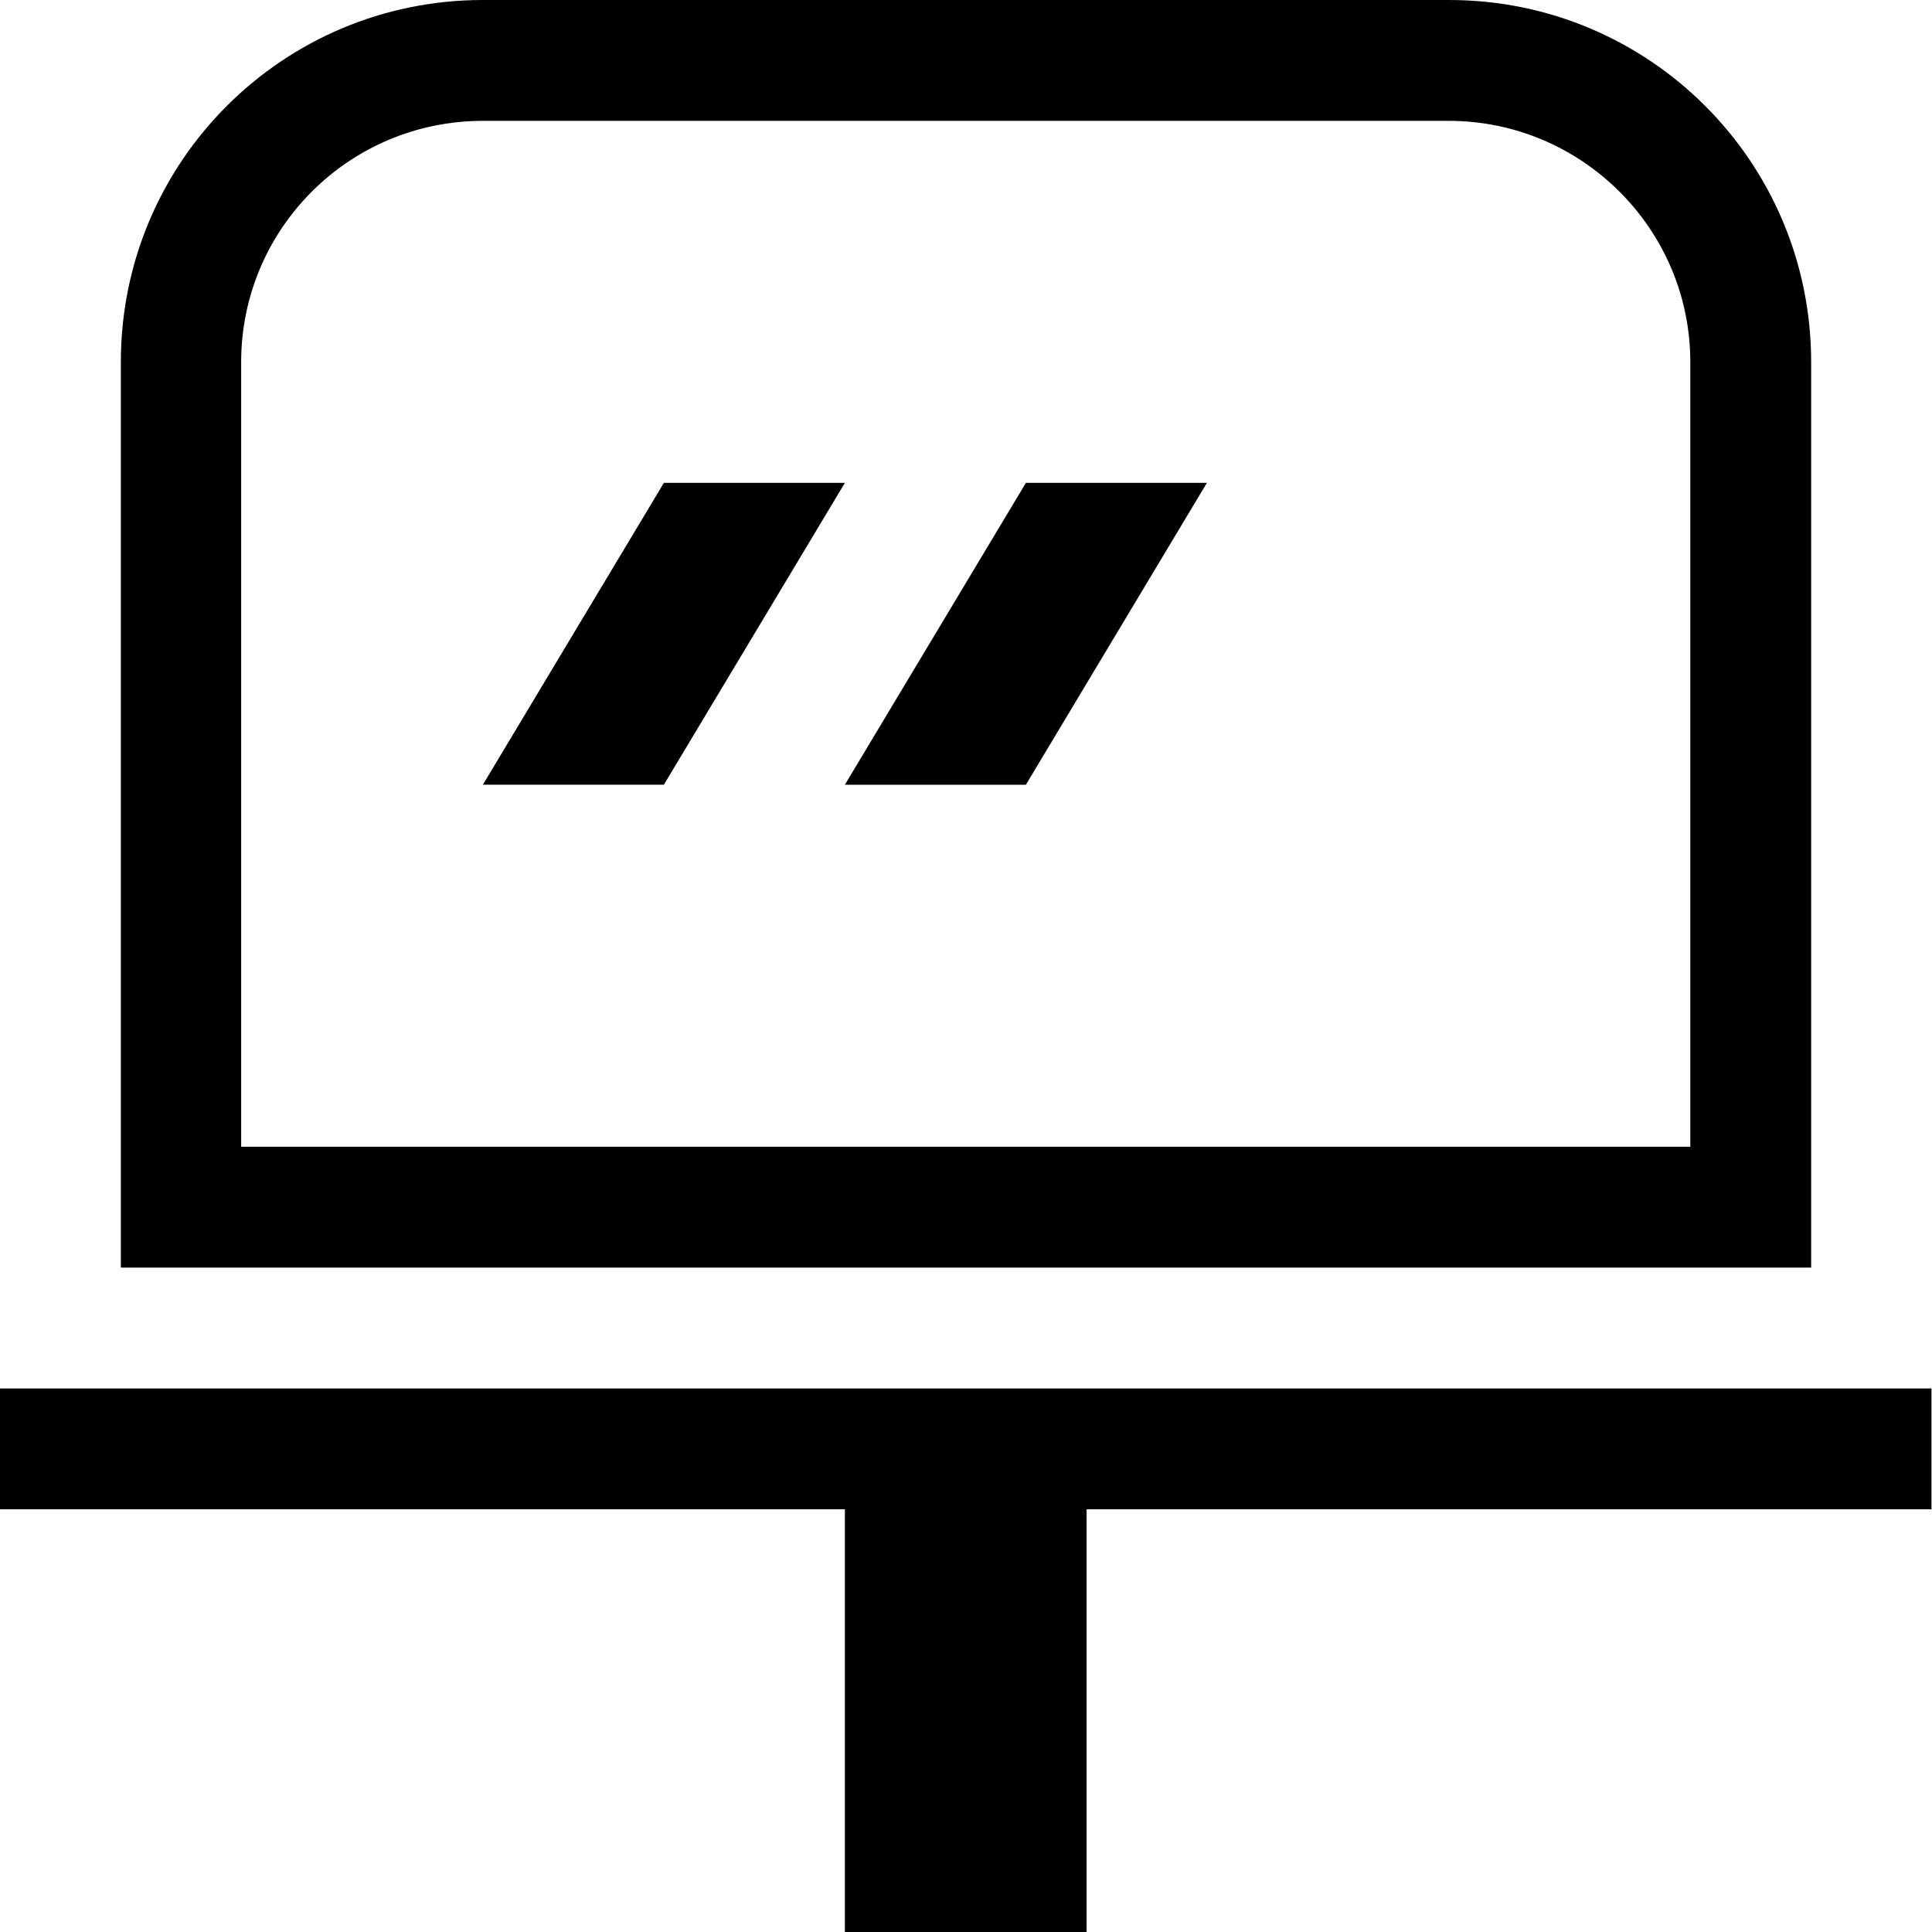
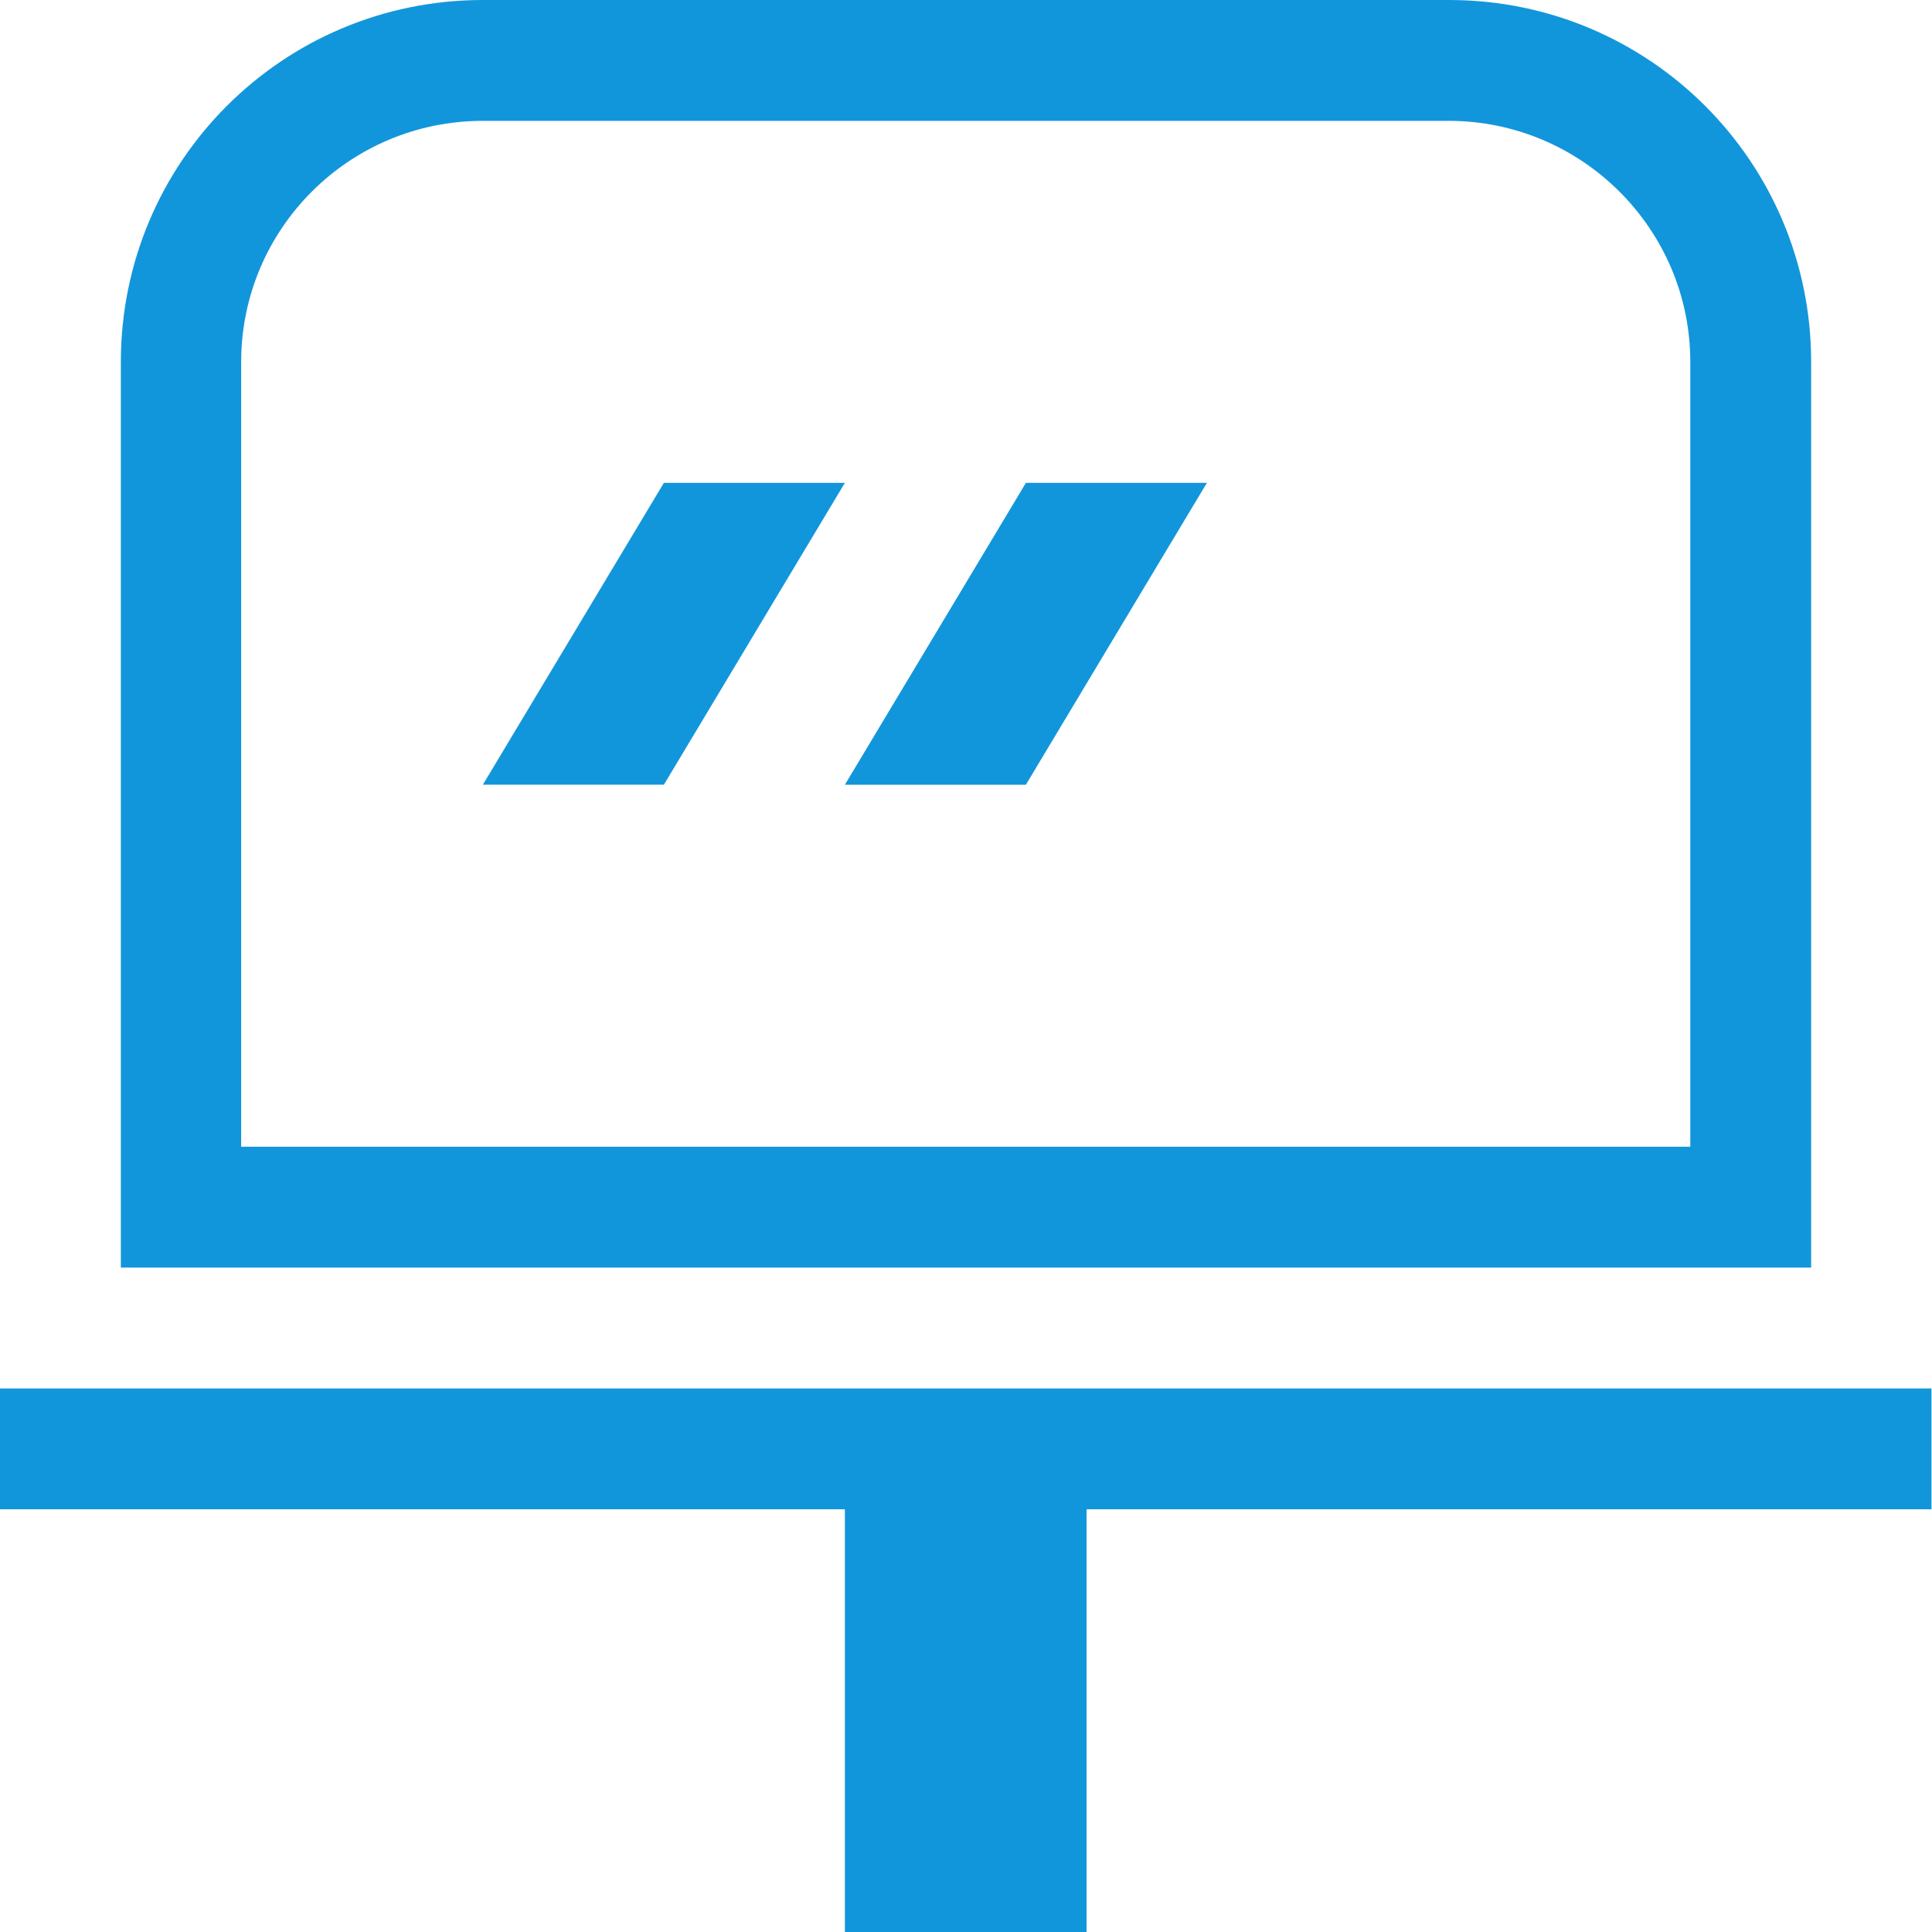
- <svg xmlns="http://www.w3.org/2000/svg" t="1556076683362" class="icon" style="" viewBox="0 0 1024 1024" version="1.1" p-id="2119" width="32" height="32">
+ <svg xmlns="http://www.w3.org/2000/svg" t="1556108957517" class="icon" style="" viewBox="0 0 1024 1024" version="1.1" p-id="5182" width="32" height="32">
  <defs>
    <style type="text/css" />
  </defs>
-   <path d="M0 799.956h447.806v224.044h128.106v-224.044h447.806v-64.053H0v64.053zM959.947 191.877c0-106.096-85.78-191.877-191.877-191.877H255.929c-106.096 0-191.877 85.78-191.877 191.877v479.974h895.894V191.877z m-64.053 415.921H127.824V191.877c0-70.543 57.281-127.824 128.106-127.824h511.859c70.543 0 128.106 57.281 128.106 127.824v415.921z" p-id="2120" />
-   <path d="M447.806 415.921h95.938l95.938-159.991h-95.938l-95.938 159.991zM351.868 255.929l-95.938 159.991h95.938l95.938-159.991h-95.938z" p-id="2121" />
+   <path d="M0 799.956h447.806v224.044h128.106v-224.044h447.806v-64.053H0v64.053zM959.947 191.877c0-106.096-85.78-191.877-191.877-191.877H255.929c-106.096 0-191.877 85.78-191.877 191.877v479.974h895.894V191.877z m-64.053 415.921H127.824V191.877c0-70.543 57.281-127.824 128.106-127.824h511.859c70.543 0 128.106 57.281 128.106 127.824v415.921z" p-id="5183" fill="#1296db" />
+   <path d="M447.806 415.921h95.938l95.938-159.991h-95.938l-95.938 159.991zM351.868 255.929l-95.938 159.991h95.938l95.938-159.991h-95.938z" p-id="5184" fill="#1296db" />
</svg>
